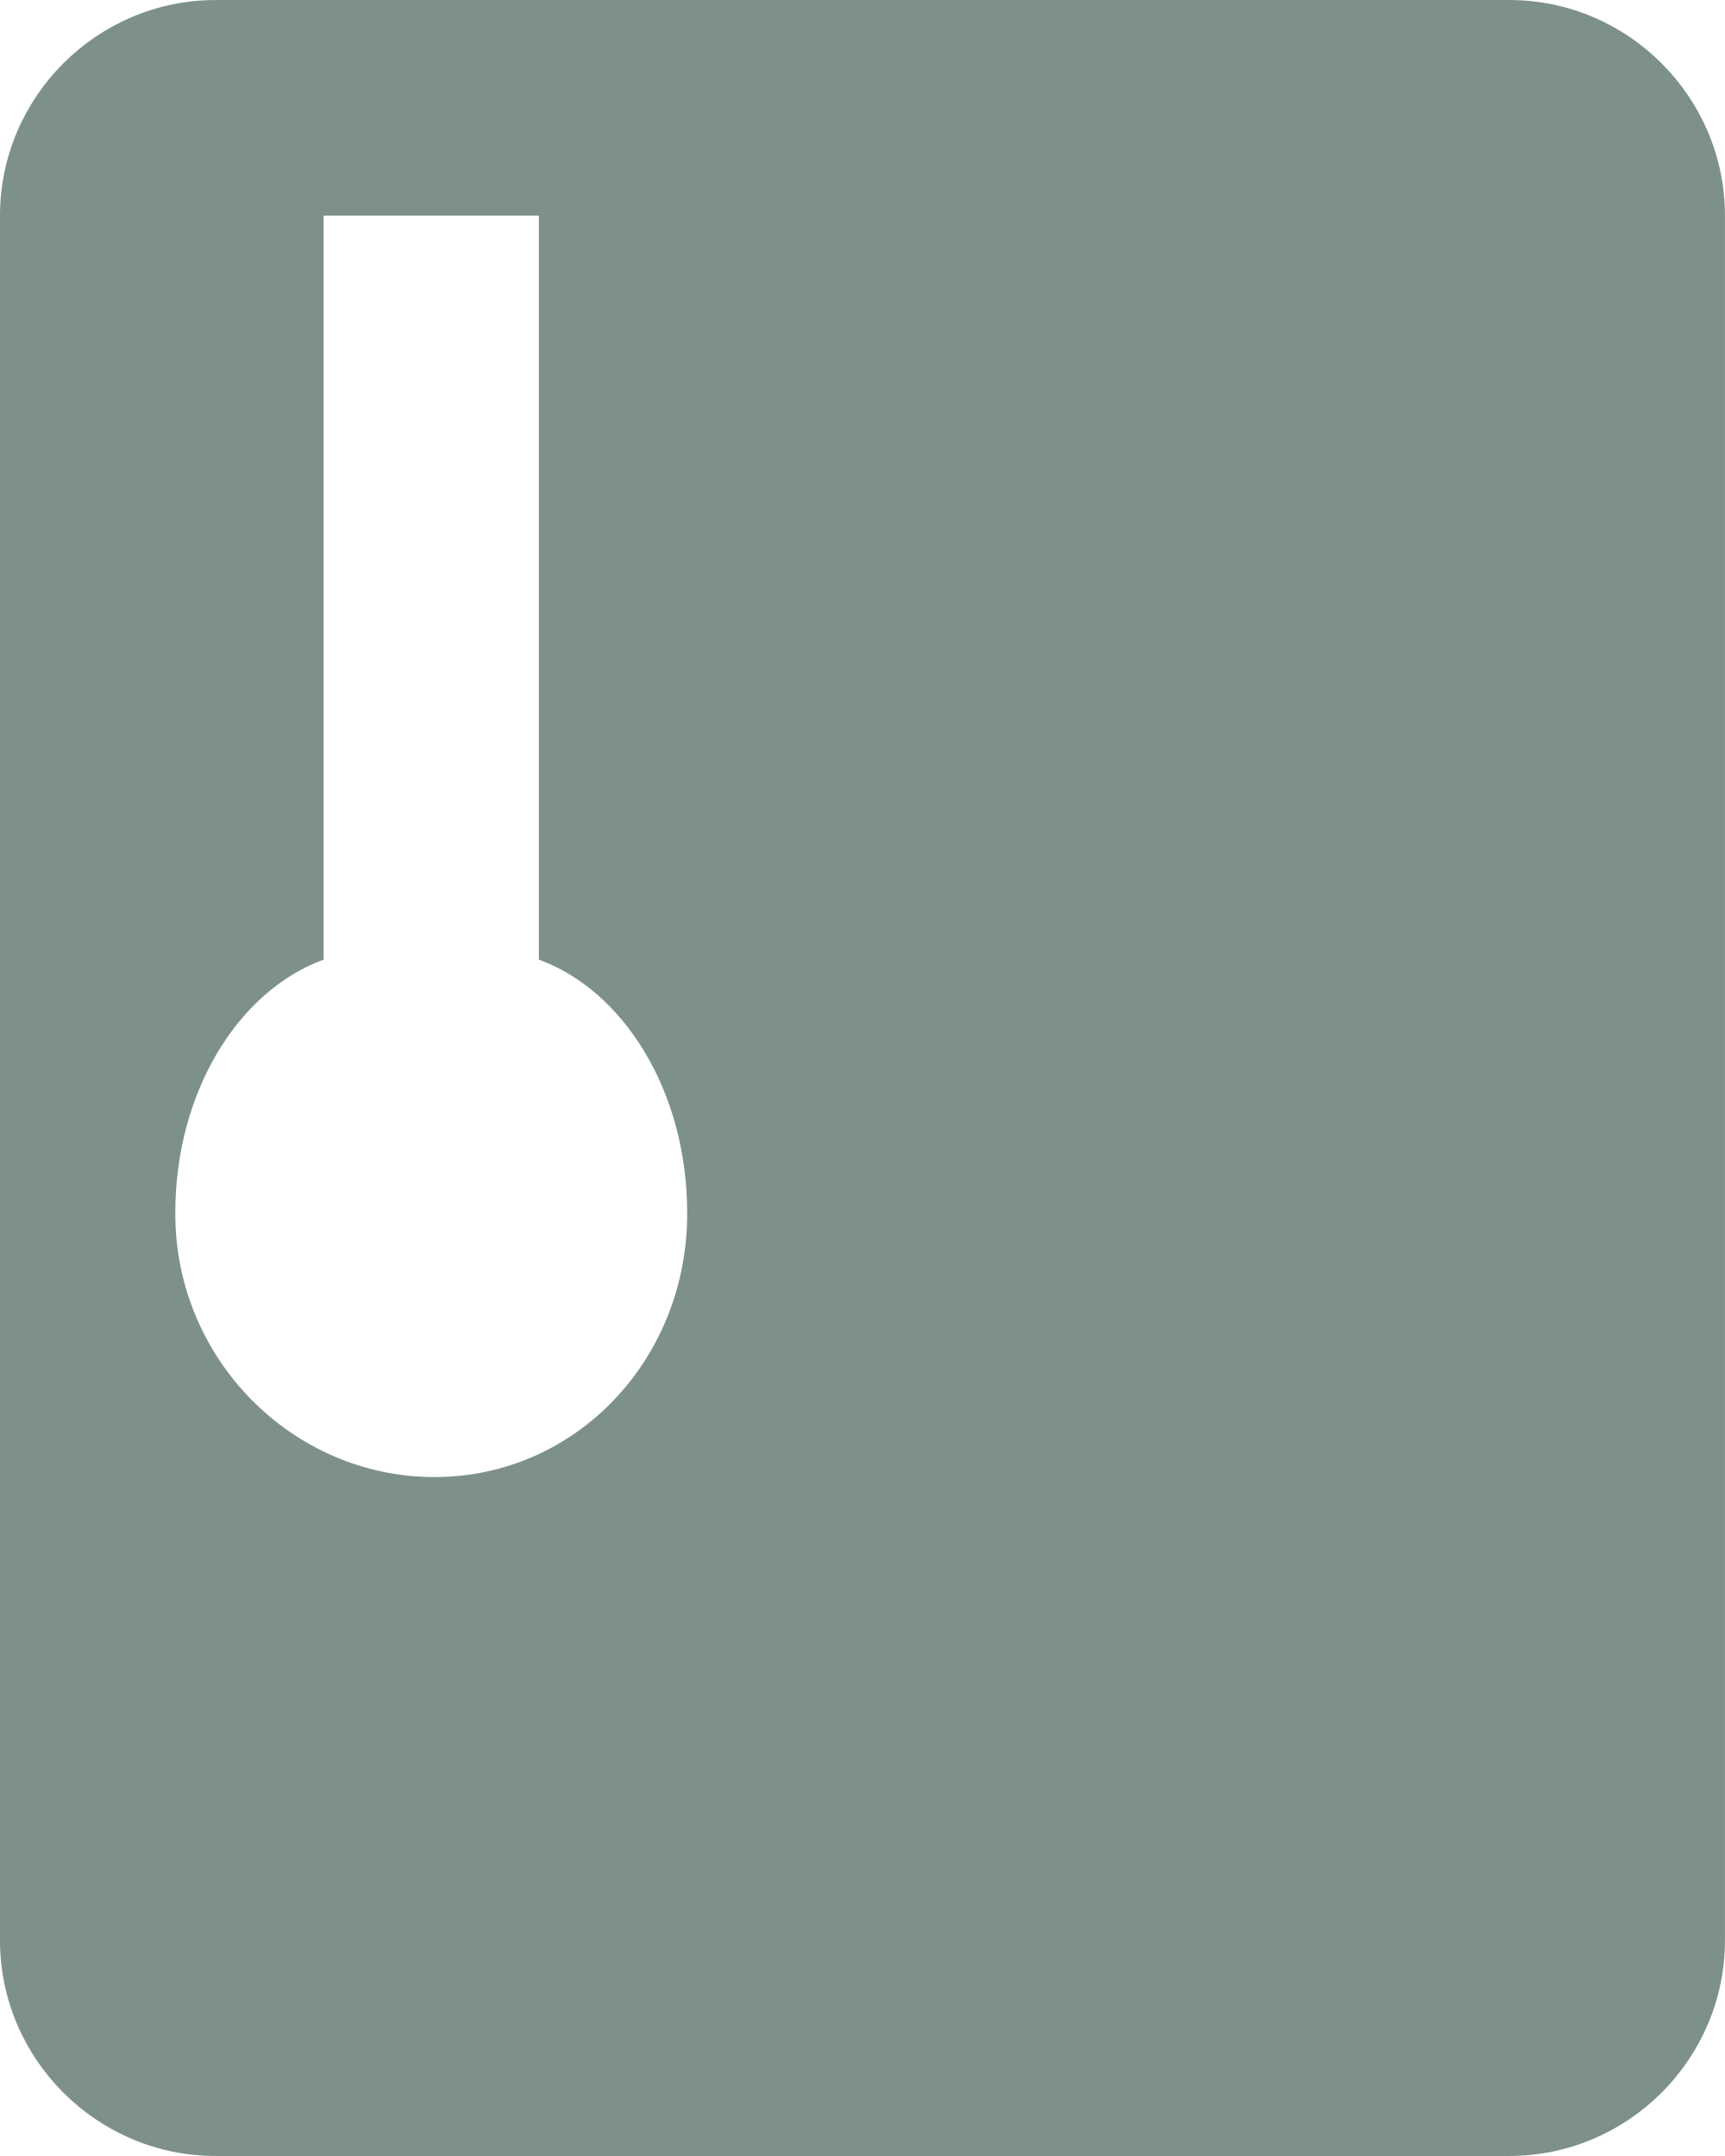
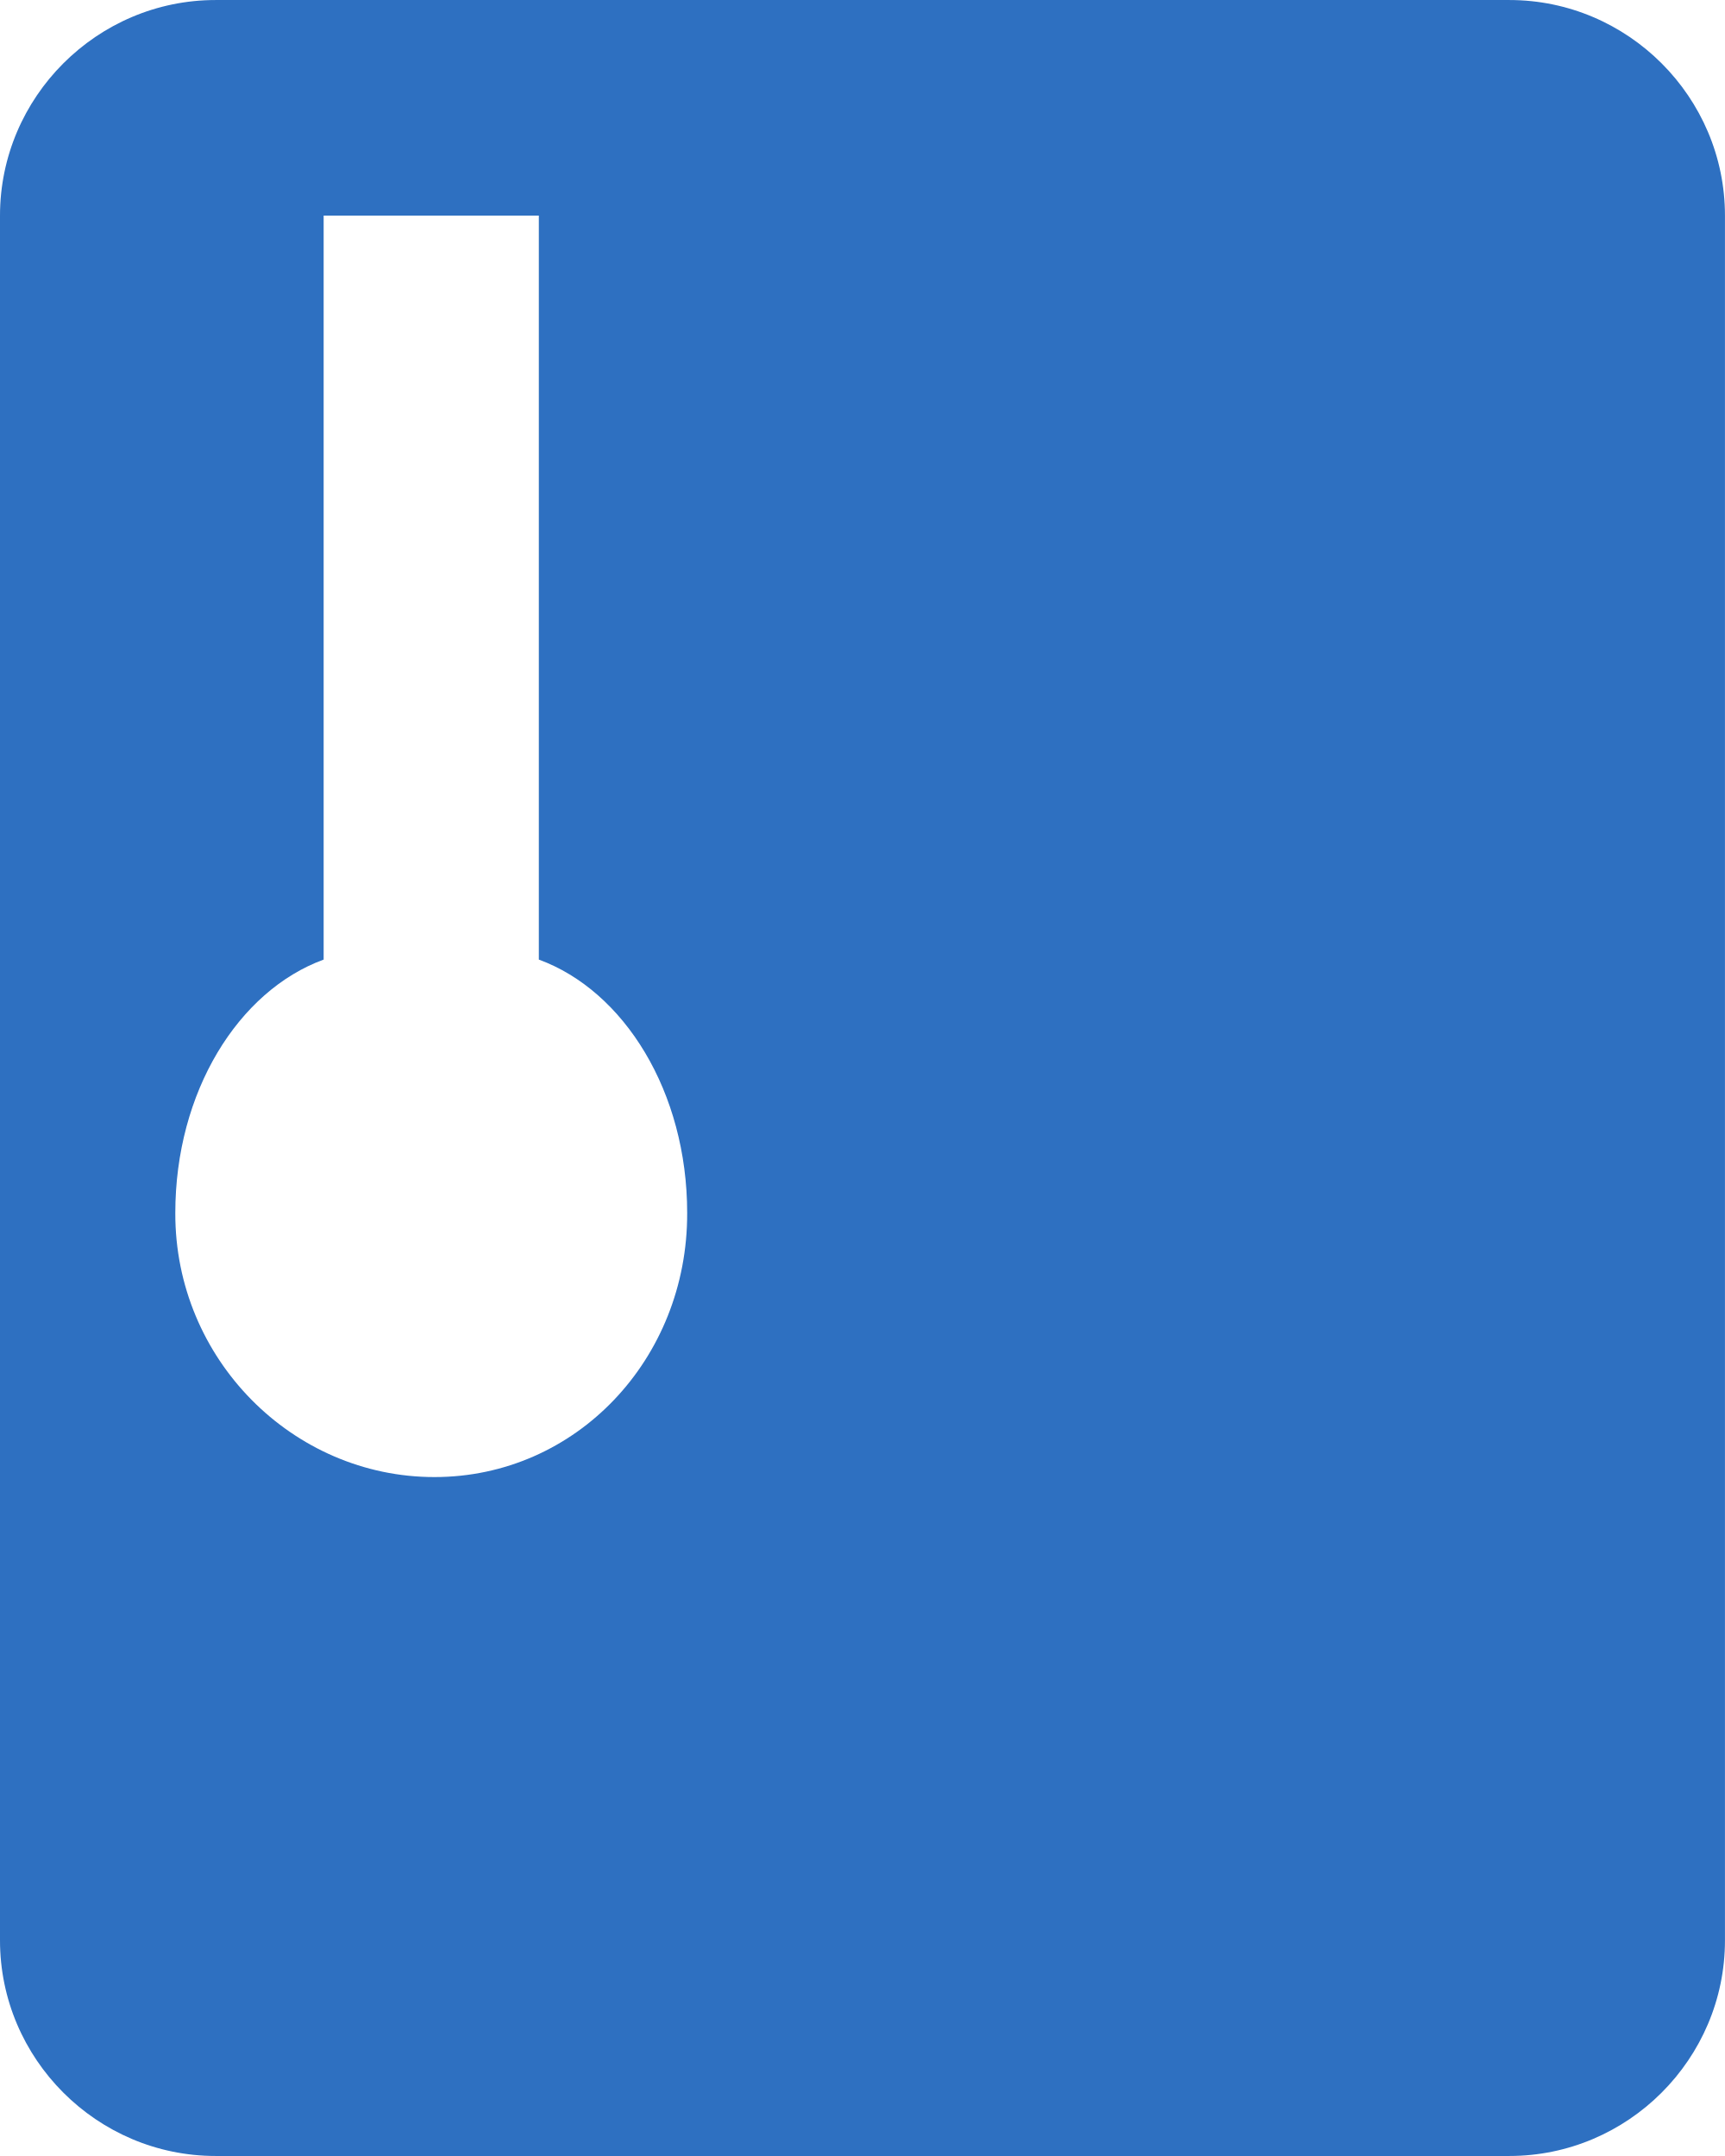
<svg xmlns="http://www.w3.org/2000/svg" version="1.1" id="svg4171" viewBox="0 0 32 40" height="11.289mm" width="9.031mm">
  <defs id="defs4173" />
-   <g transform="translate(-338.2857,-426.6479)" id="layer1" style="fill:#7e9189;fill-opacity:1">
-     <g id="g3398" transform="matrix(2,0,0,2,330.2857,422.6479)" style="fill:#7e9189;fill-opacity:1">
-       <path id="path3403" transform="scale(0.5,0.5)" d="M 12,4 C 9.8,4 8,5.8 8,8 l 0,32 c 0,2.2 1.8,4 4,4 l 24,0 c 2.2,0 4,-1.8 4,-4 L 40,8 C 40,5.8 38.2,4 36,4 Z m 2.004,4 3.992,0 0,13.803 c 1.584,0.58 2.752,2.455 2.752,4.703 0.007,2.708 -2.059,4.898 -4.689,4.898 -2.63,0 -4.814,-2.19 -4.807,-4.898 0,-2.249 1.168,-4.123 2.752,-4.703 z" style="fill:#7e9189;fill-opacity:1" />
+   <g transform="translate(-338.2857,-426.6479)" id="layer1" style="fill:#2e70c1;fill-opacity:1;stroke:none">
+     <g id="g3398" transform="matrix(2,0,0,2,330.2857,422.6479)" style="fill:#2e70c1;fill-opacity:1;stroke:none">
+       <path id="path3403" transform="scale(0.5,0.5)" d="M 12,4 C 9.8,4 8,5.8 8,8 l 0,32 c 0,2.2 1.8,4 4,4 l 24,0 c 2.2,0 4,-1.8 4,-4 L 40,8 C 40,5.8 38.2,4 36,4 Z m 2.004,4 3.992,0 0,13.803 c 1.584,0.58 2.752,2.455 2.752,4.703 0.007,2.708 -2.059,4.898 -4.689,4.898 -2.63,0 -4.814,-2.19 -4.807,-4.898 0,-2.249 1.168,-4.123 2.752,-4.703 z" style="fill:#2e70c1;fill-opacity:1;stroke:none" />
    </g>
  </g>
</svg>
